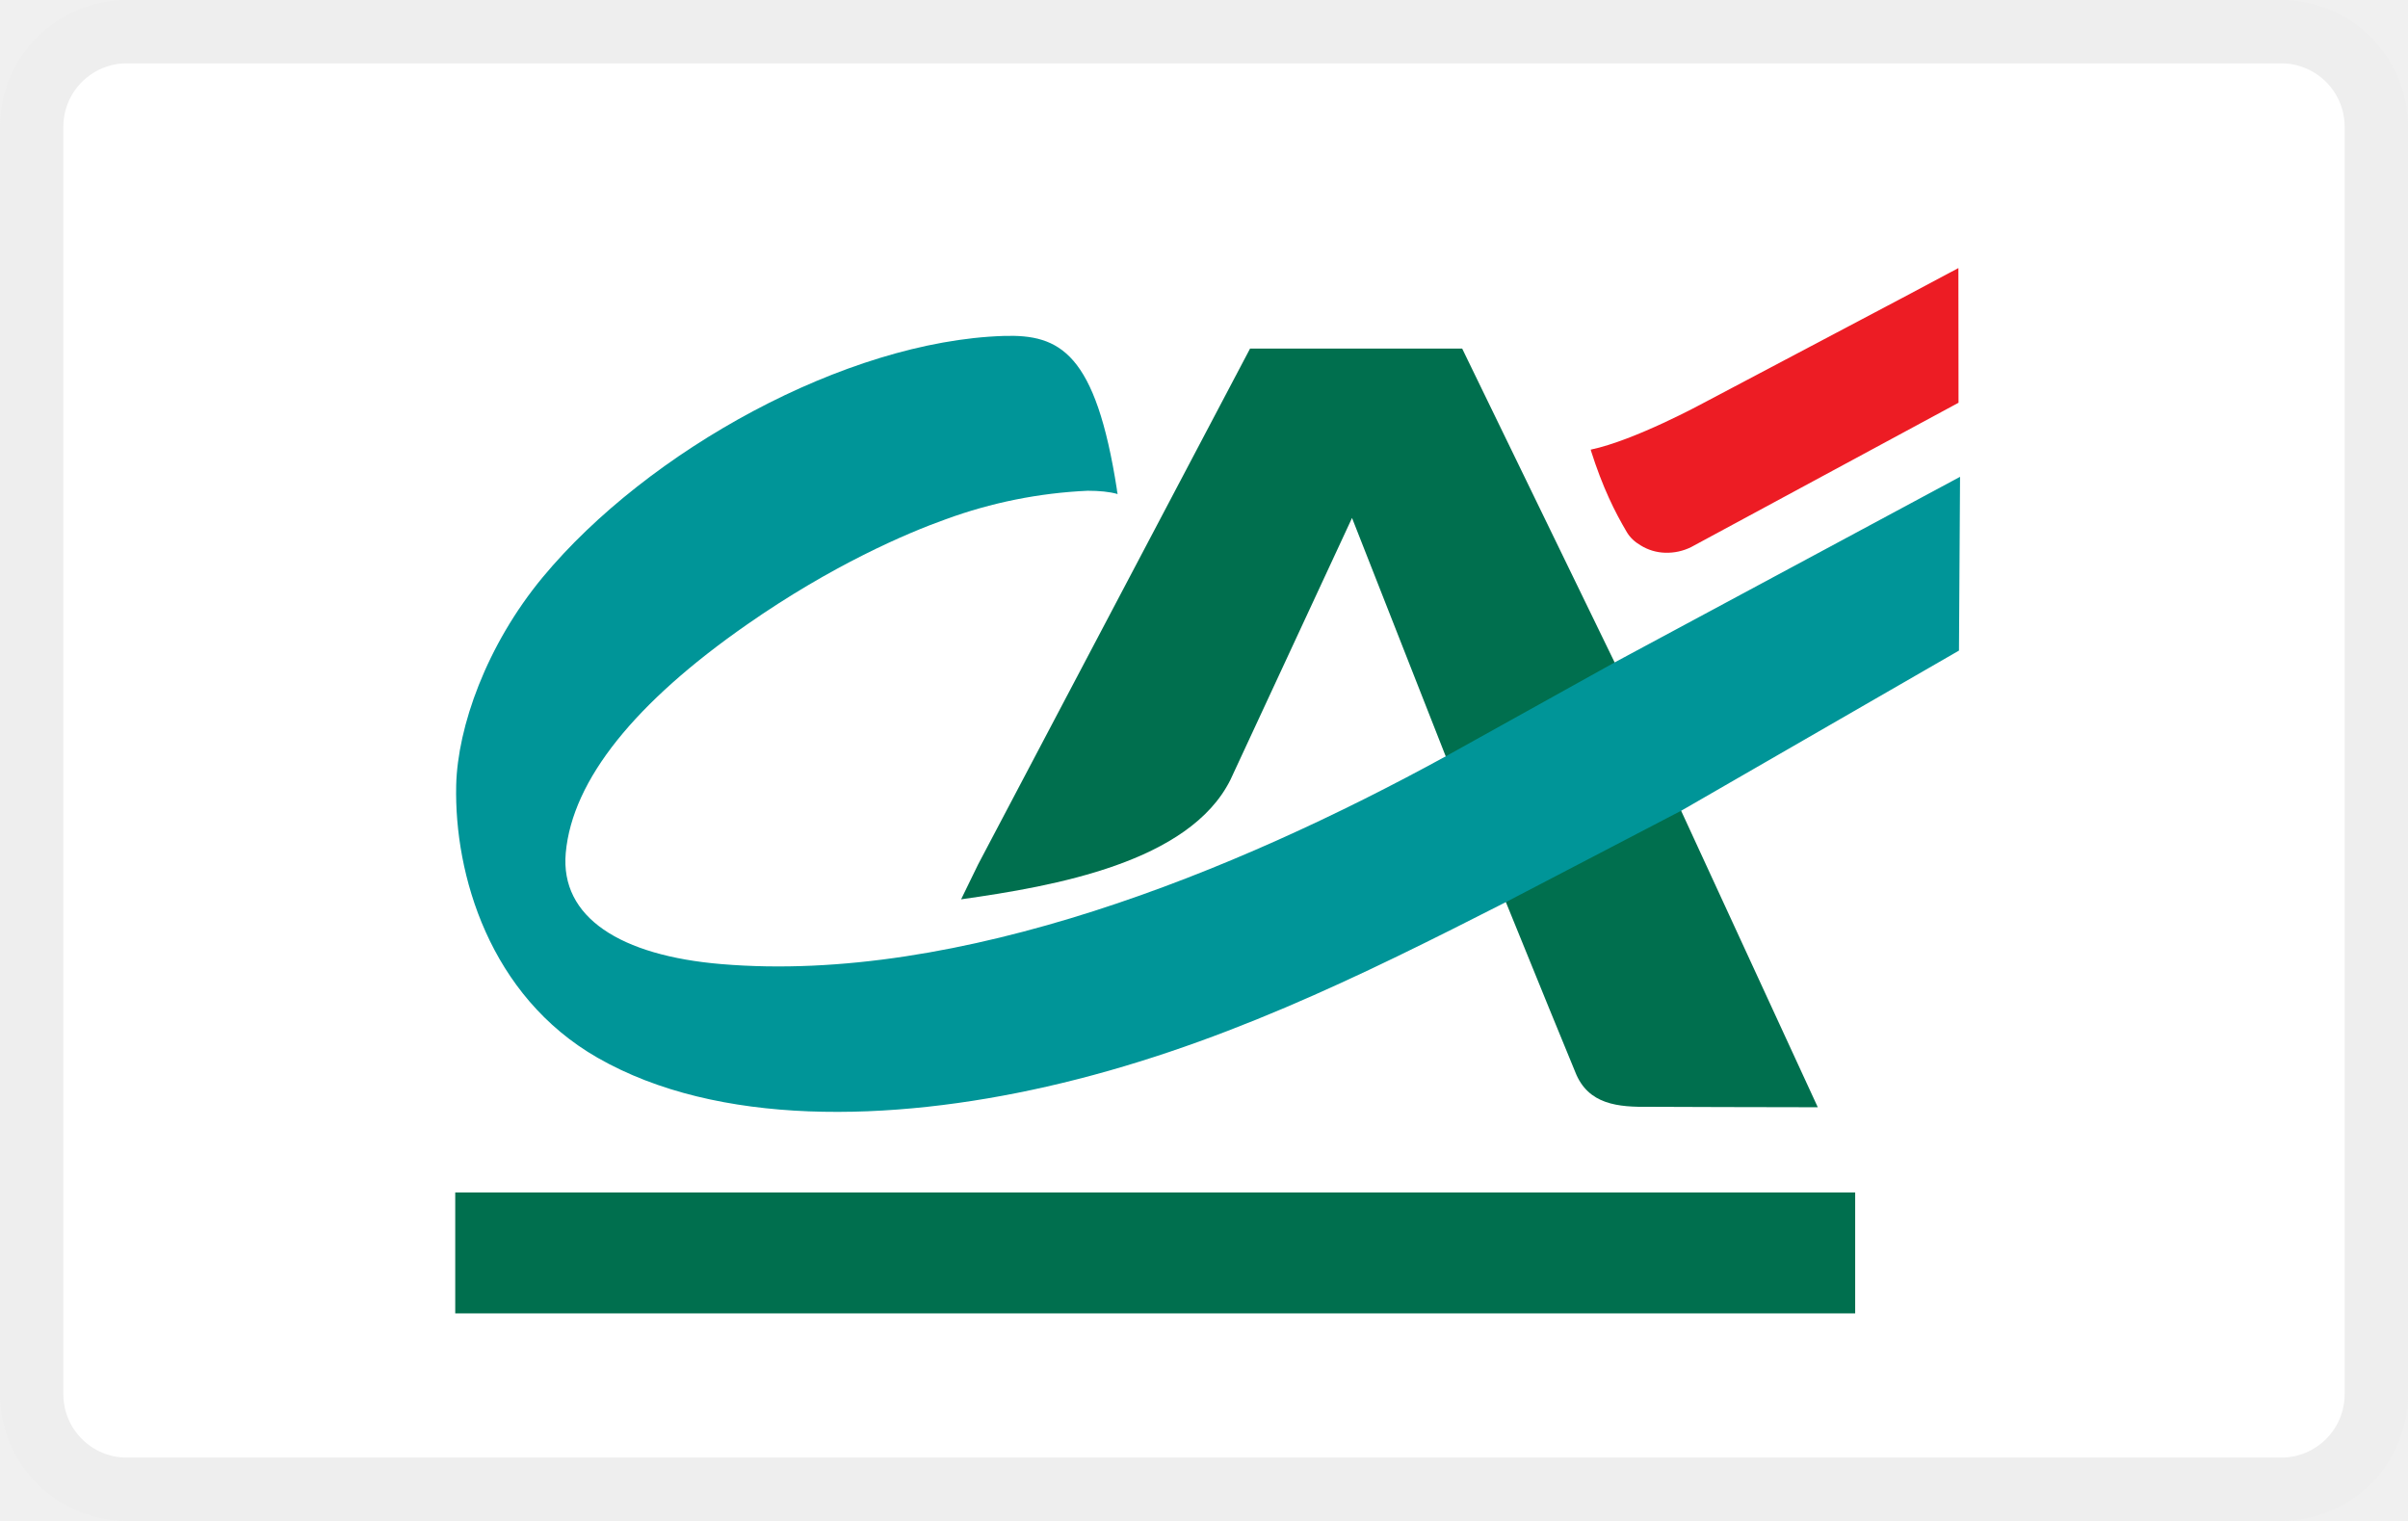
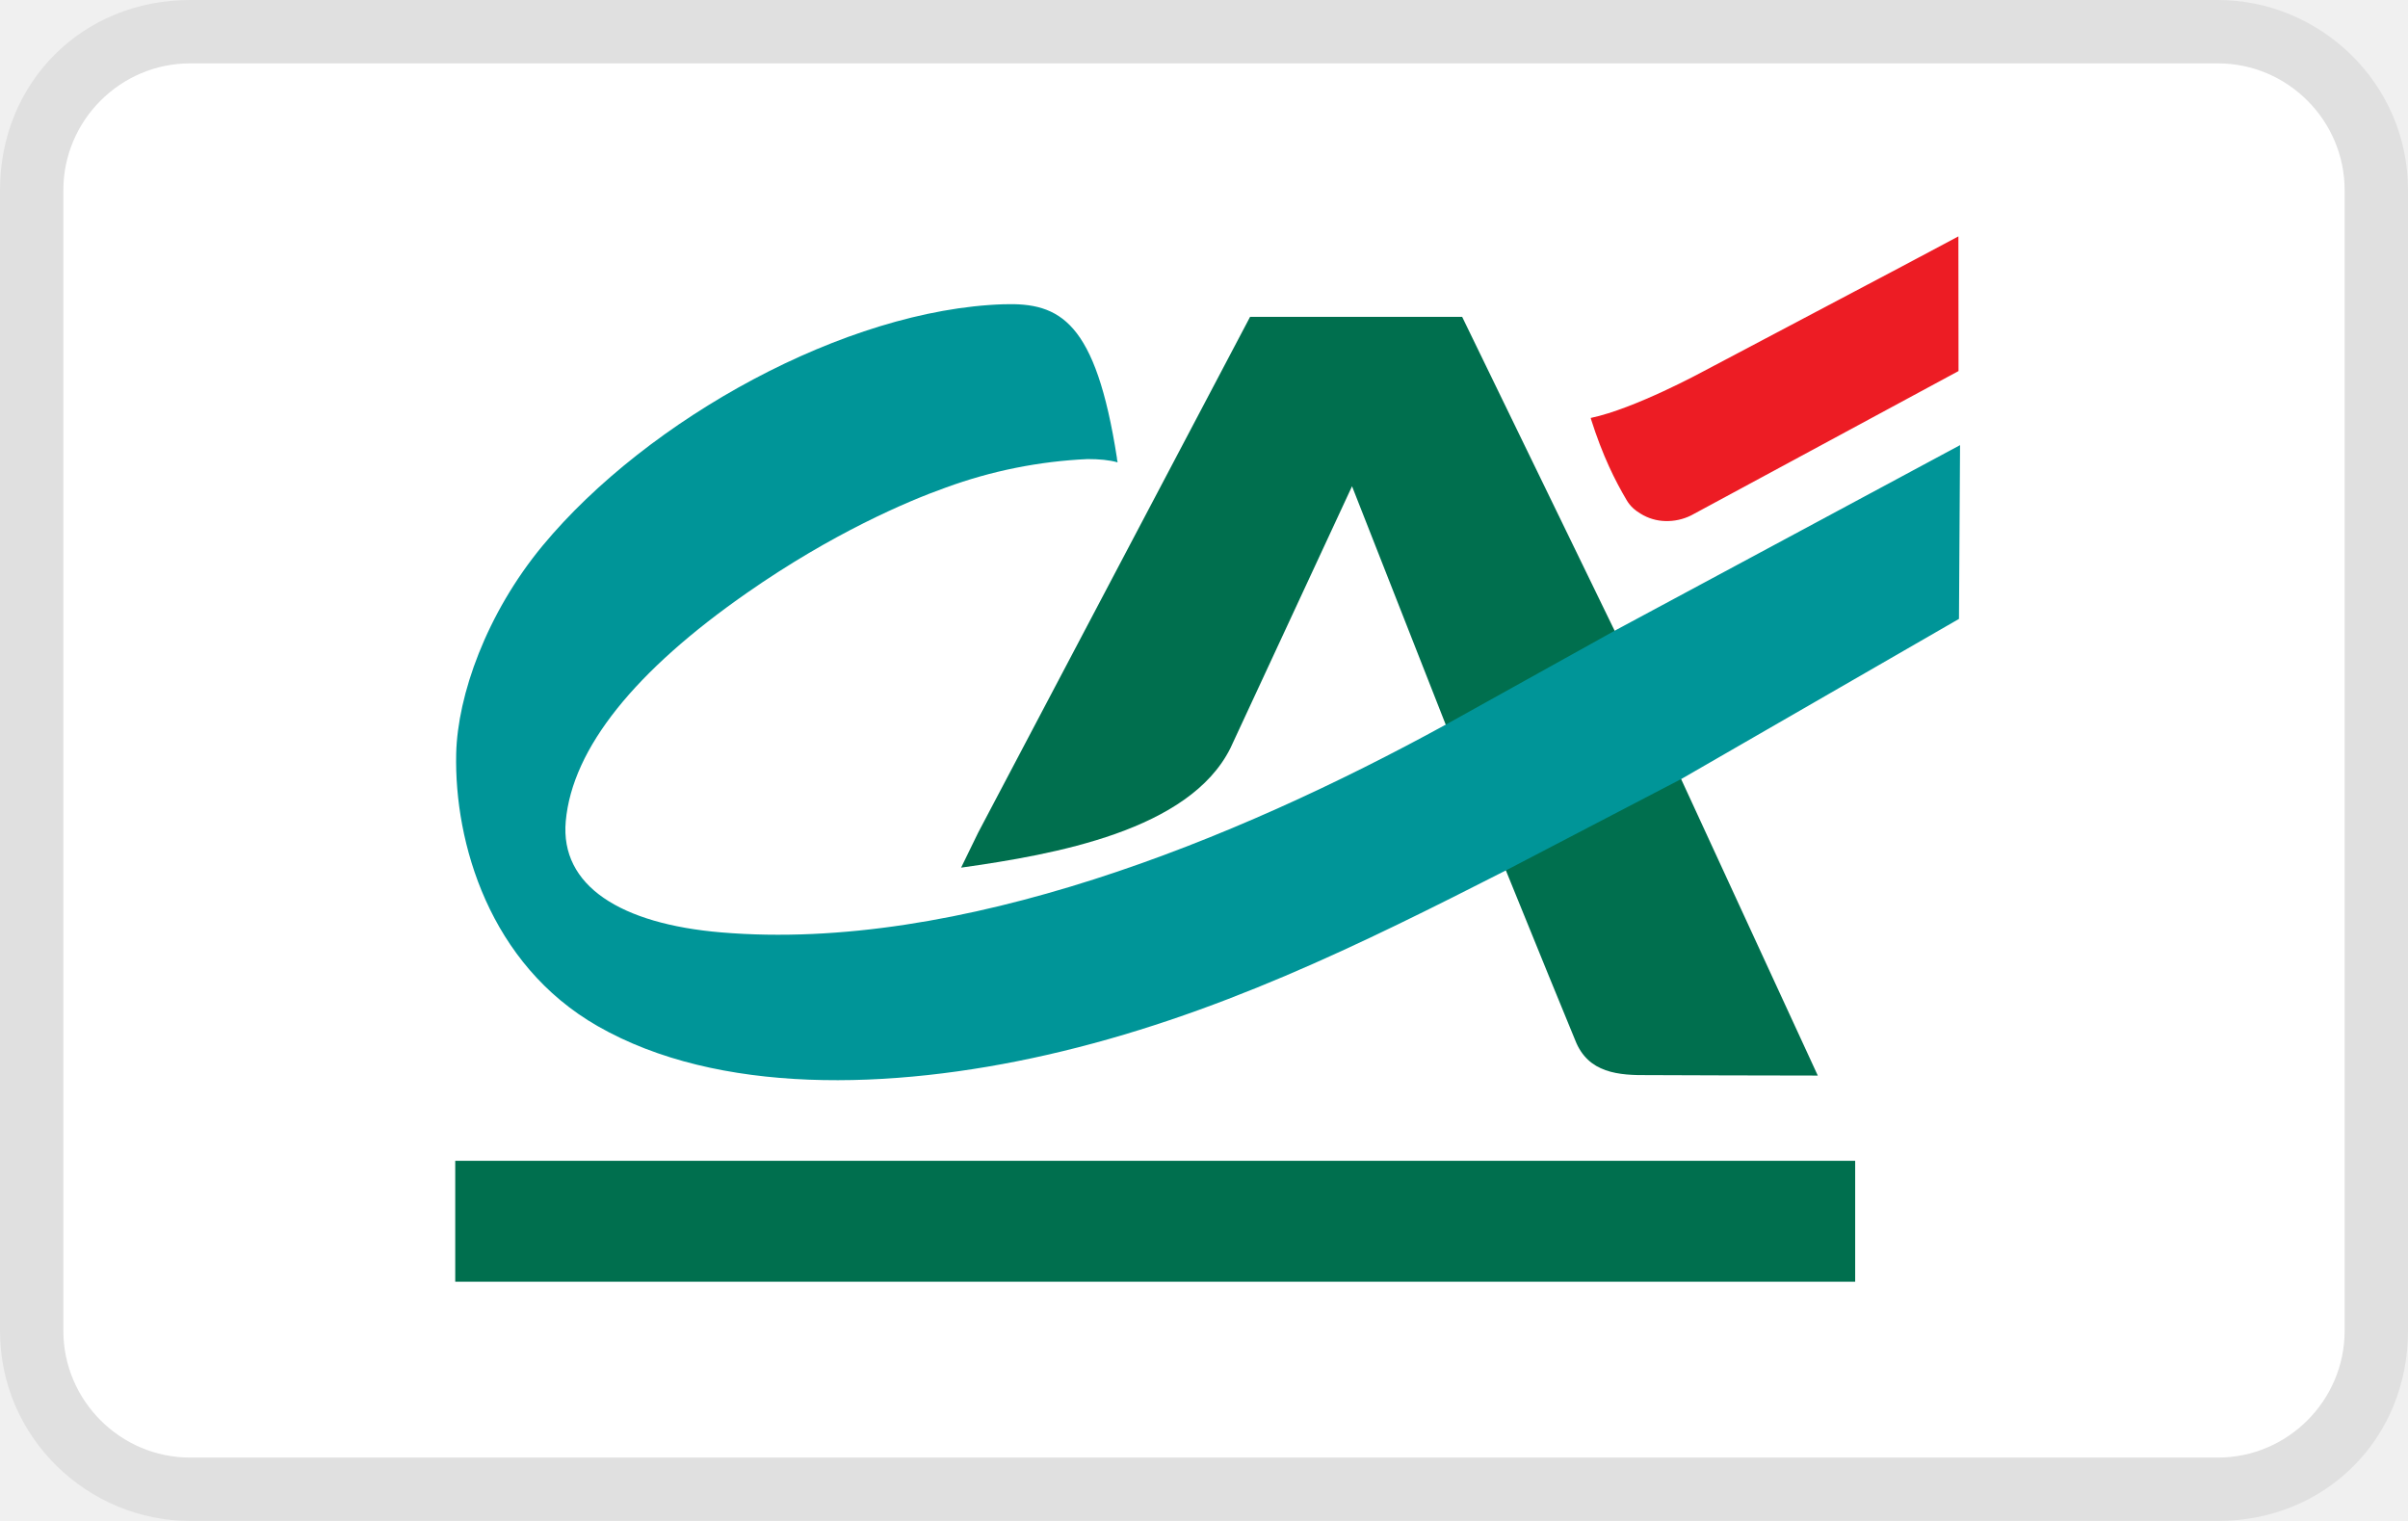
<svg xmlns="http://www.w3.org/2000/svg" width="38" height="24" viewBox="0 0 38 24" fill="none" role="image" aria-labelledby="pi-credit-agricole">
-   <rect width="38" height="24" rx="2" fill="#fff" />
-   <rect x=".5" y=".5" width="37" height="23" rx="1.5" stroke="#000" stroke-opacity=".07" />
-   <g clip-path="url(#clip0_27_135)">
-     <path d="M22.806 11.913l-1.47-3.74-1.919 4.132c-.648 1.3-2.766 1.677-4.25 1.886l.269-.552L19.727 5.5h3.347l2.397 4.934 1.05 2.341 2.165 4.697-1.492-.003-1.165-.004c-.488.006-.967-.03-1.17-.548l-.412-1.004-.69-1.695-.951-2.305zM29.276 18.817H7.184v1.908h22.092v-1.908z" fill="#006F4E" />
-     <path d="M30.905 4.23l-.887.472-3.142 1.66s-1.08.588-1.773.733l.005.012-.005-.006c.19.6.386.985.566 1.29.054.093.13.161.22.214a.773.773 0 00.39.117.86.86 0 00.41-.09l4.218-2.277-.002-2.125z" fill="#ED1C24" />
-     <path d="M25.487 10.449l-2.664 1.481c-3.335 1.828-7.68 3.6-11.44 3.283-1.588-.133-2.546-.735-2.455-1.754.104-1.158 1.105-2.382 2.86-3.604 1.342-.936 2.518-1.441 3.136-1.661a7.488 7.488 0 012.241-.45c.18 0 .345.015.472.052l-.012-.063h.002c-.336-2.167-.9-2.46-1.788-2.432-2.49.08-5.617 1.809-7.275 3.808-.89 1.075-1.343 2.362-1.365 3.283-.032 1.407.526 3.323 2.233 4.3 1.898 1.086 4.619 1.015 7.088.454 2.654-.603 4.97-1.754 7.25-2.914l2.766-1.442 4.378-2.524.017-2.742-5.444 2.925z" fill="#009598" />
+   <g clip-path="url(#clip0_39_276)">
+     <path opacity=".07" d="M35 0H3C1.3 0 0 1.3 0 3v18c0 1.7 1.4 3 3 3h32c1.7 0 3-1.3 3-3V3c0-1.7-1.4-3-3-3z" fill="#000" />
+     <path d="M35 1c1.1 0 2 .9 2 2v18c0 1.1-.9 2-2 2H3c-1.1 0-2-.9-2-2V3c0-1.1.9-2 2-2h32z" fill="#fff" />
+     <g clip-path="url(#clip1_39_276)">
+       <path d="M22.806 11.413l-1.47-3.74-1.919 4.132c-.648 1.3-2.766 1.677-4.25 1.886l.269-.552L19.727 5h3.347l2.397 4.934 1.05 2.341 2.165 4.697-1.492-.003-1.165-.004c-.488.006-.967-.03-1.17-.548l-.412-1.004-.69-1.695-.951-2.305zM29.276 18.317H7.184v1.908h22.092v-1.908z" fill="#006F4E" />
+       <path d="M30.905 3.73l-.887.472-3.142 1.66s-1.08.588-1.773.733l.005.012-.005-.006c.19.6.386.985.566 1.29.054.093.13.161.22.214a.773.773 0 00.39.117.86.86 0 00.41-.09l4.218-2.277-.002-2.125z" fill="#ED1C24" />
+       <path d="M25.487 9.949l-2.664 1.481c-3.335 1.828-7.68 3.6-11.44 3.283-1.588-.133-2.546-.735-2.455-1.754.104-1.158 1.105-2.382 2.86-3.604 1.342-.936 2.518-1.441 3.136-1.661a7.488 7.488 0 012.241-.45c.18 0 .345.015.472.052l-.012-.063h.002c-.336-2.167-.9-2.46-1.788-2.432-2.49.08-5.617 1.809-7.275 3.808-.89 1.075-1.343 2.362-1.365 3.283-.032 1.407.526 3.323 2.233 4.3 1.898 1.086 4.619 1.015 7.088.454 2.654-.603 4.97-1.754 7.25-2.914l2.766-1.442 4.378-2.524.017-2.742-5.444 2.925z" fill="#009598" />
+     </g>
  </g>
  <defs>
-     <clipPath id="clip0_27_135">
-       <path fill="#fff" transform="translate(7 4)" d="M0 0h24v17H0z" />
+     <clipPath id="clip0_39_276">
+       <path fill="#fff" d="M0 0h38v24H0z" />
+     </clipPath>
+     <clipPath id="clip1_39_276">
+       <path fill="#fff" transform="translate(7 3.5)" d="M0 0h24v17H0z" />
    </clipPath>
  </defs>
</svg>
